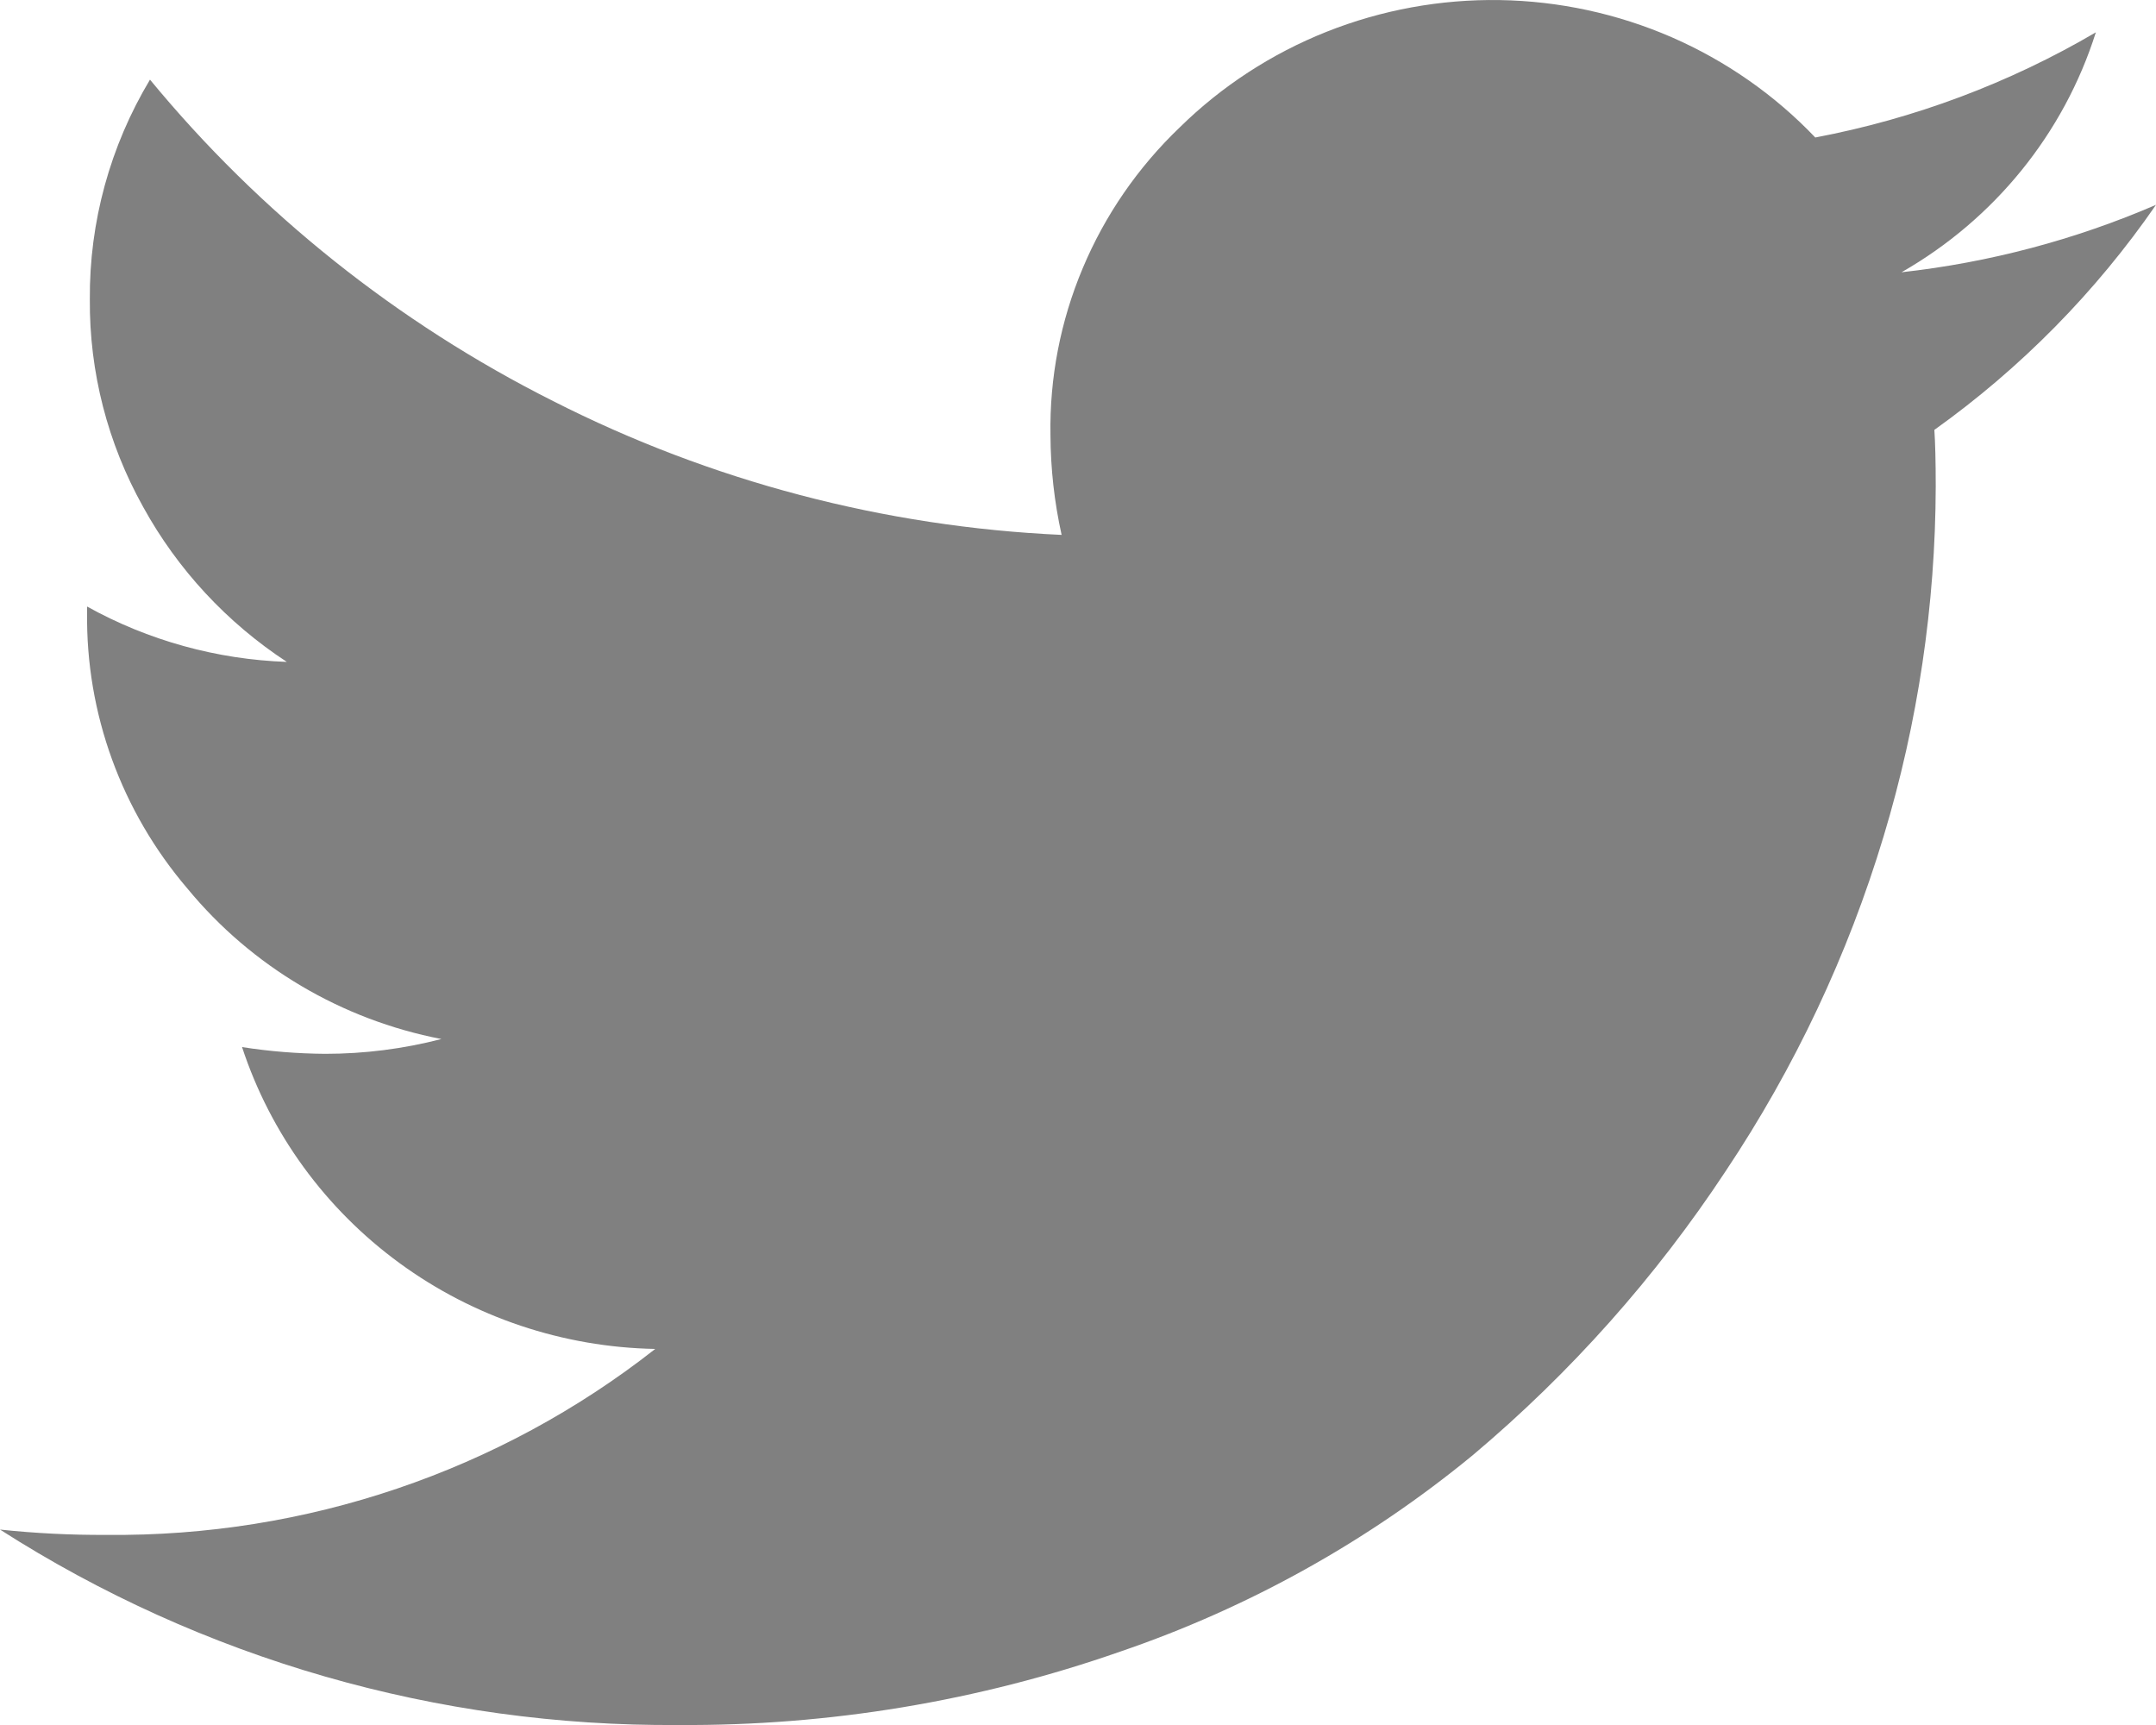
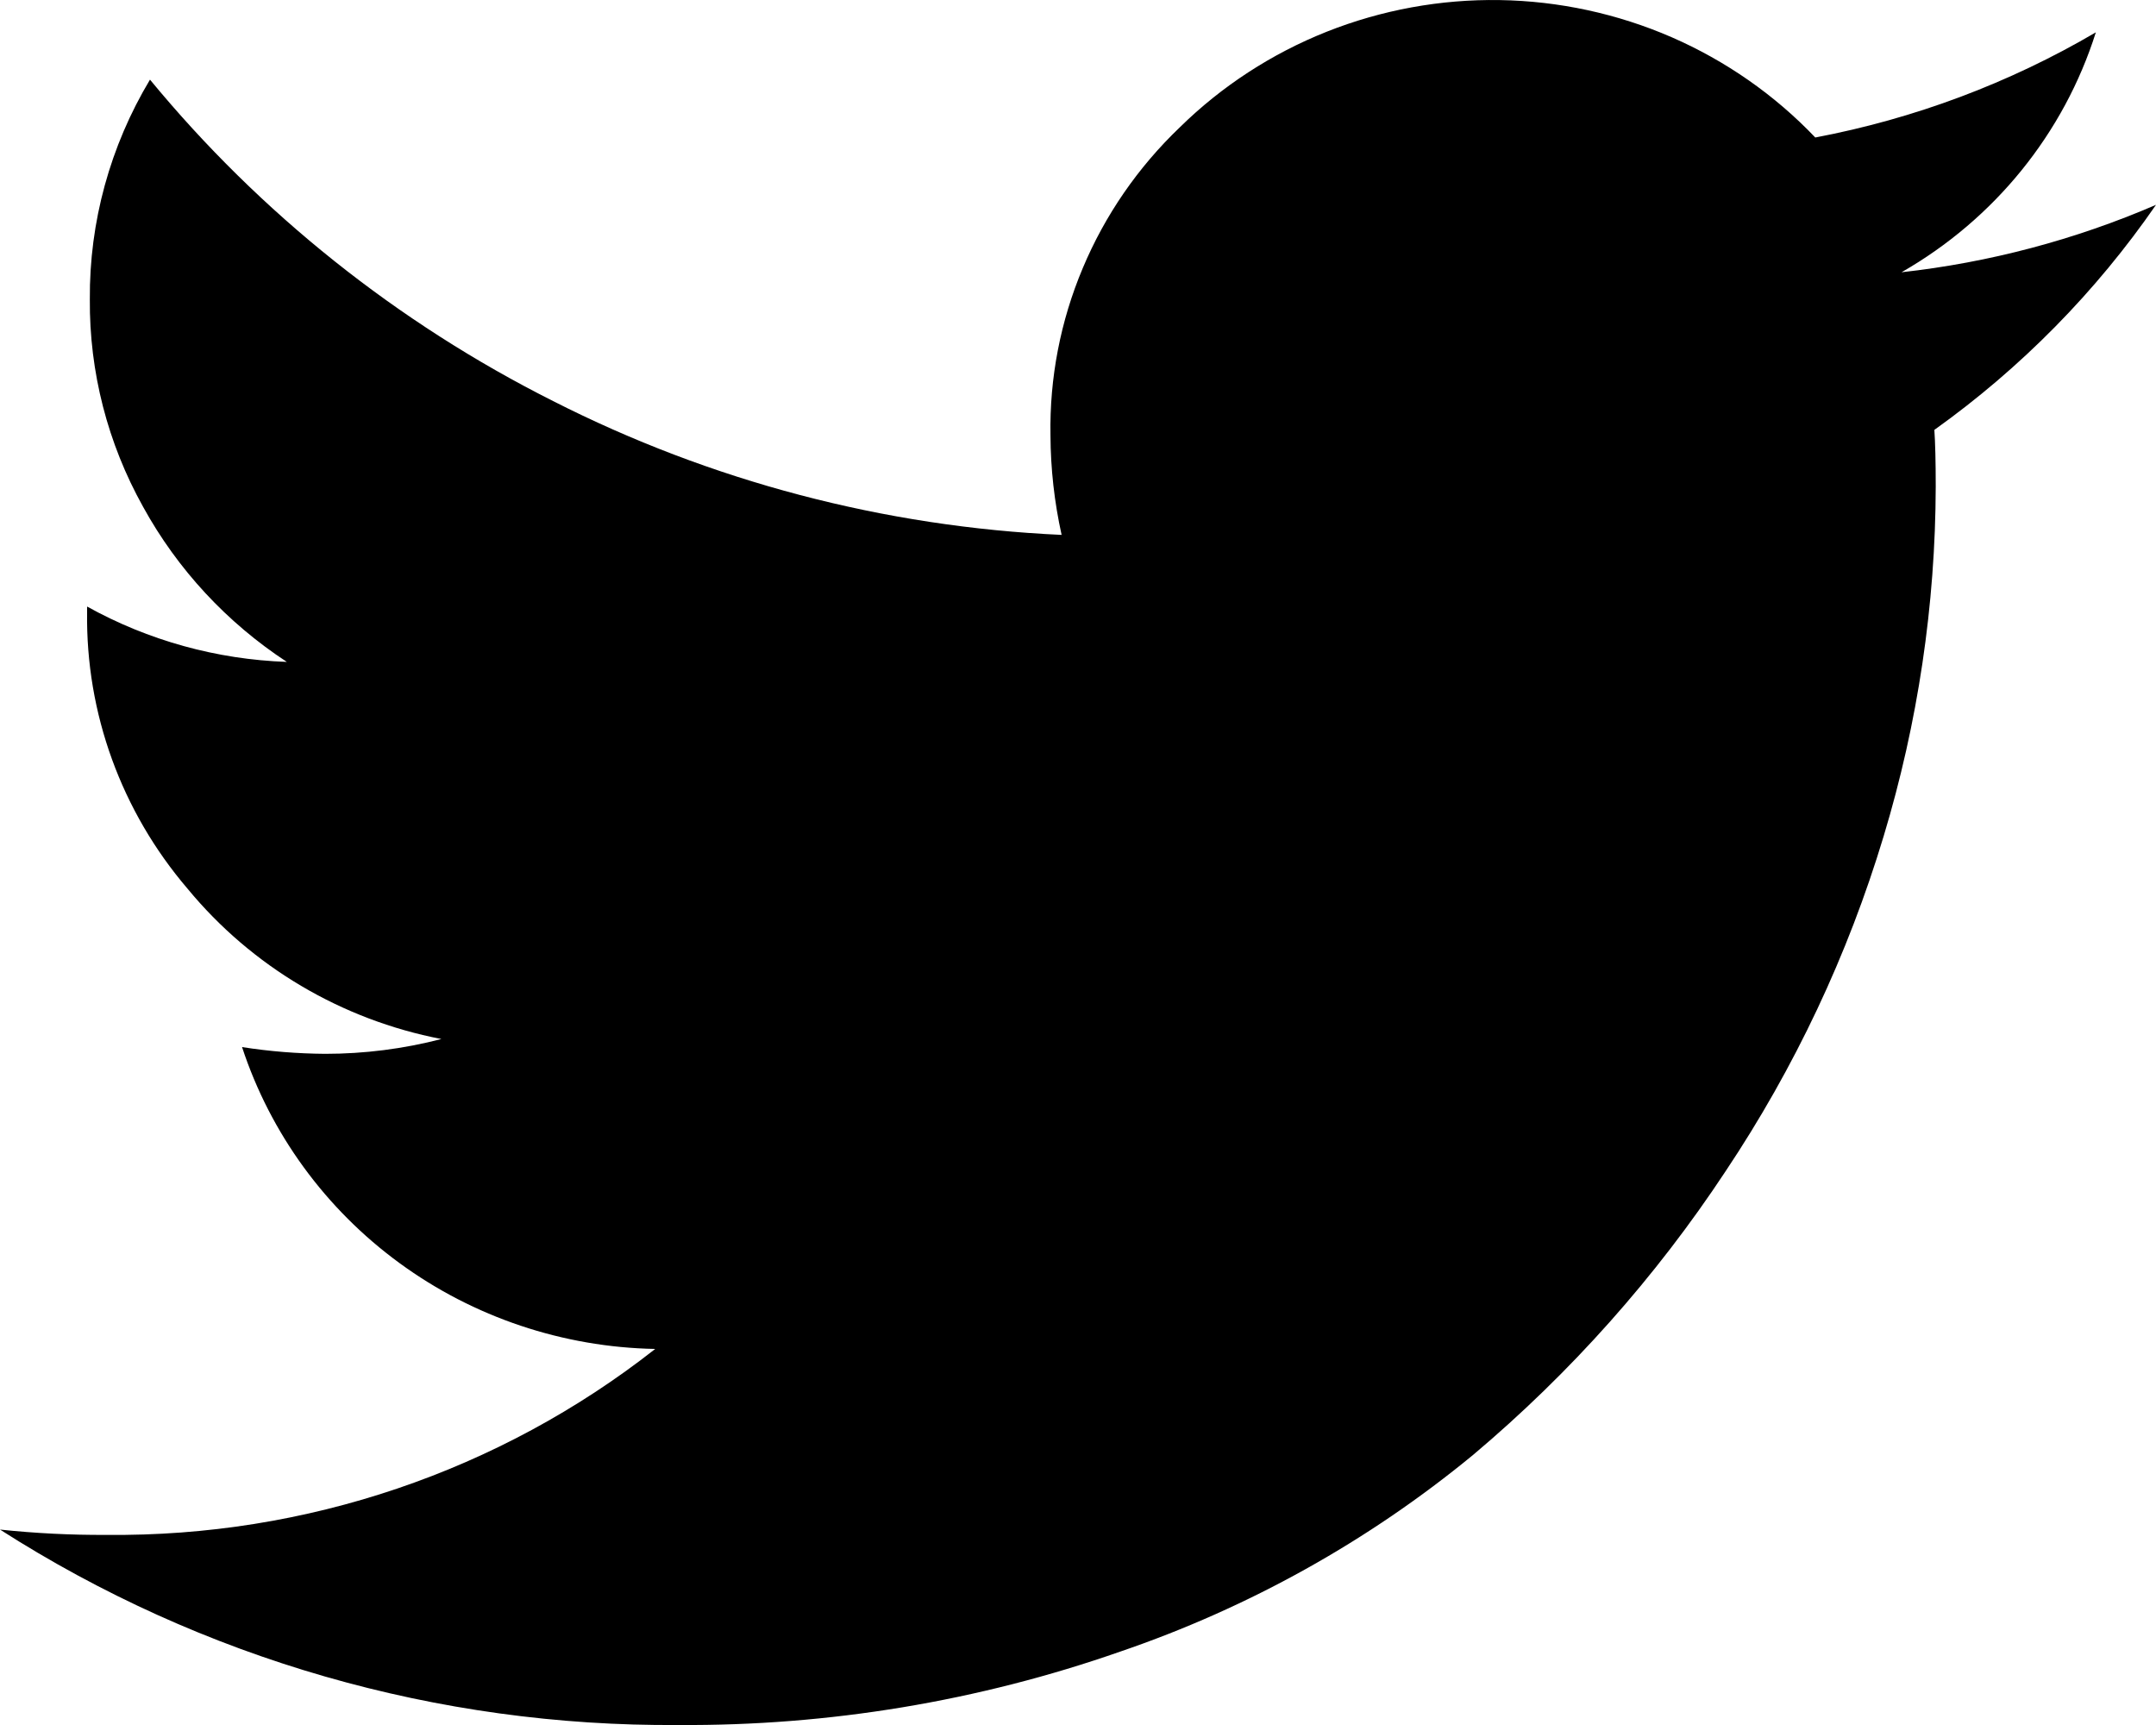
- <svg xmlns="http://www.w3.org/2000/svg" width="30" height="24" viewBox="0 0 30 24" fill="none">
-   <path d="M30 2.85C28.874 3.336 27.681 3.652 26.459 3.788C27.753 3.048 28.718 1.857 29.163 0.45C27.958 1.157 26.637 1.652 25.259 1.913C24.695 1.321 24.015 0.847 23.261 0.518C22.506 0.19 21.692 0.014 20.868 0.001C20.043 -0.012 19.224 0.138 18.459 0.442C17.695 0.746 17 1.198 16.416 1.772C15.835 2.327 15.375 2.994 15.066 3.731C14.756 4.467 14.603 5.259 14.617 6.056C14.619 6.522 14.671 6.986 14.772 7.442C12.304 7.33 9.89 6.695 7.696 5.58C5.53 4.491 3.619 2.967 2.087 1.108C1.532 2.033 1.242 3.09 1.25 4.164C1.242 5.174 1.498 6.169 1.992 7.053C2.47 7.922 3.156 8.662 3.991 9.209C3.015 9.175 2.062 8.911 1.212 8.439V8.514C1.192 9.922 1.689 11.289 2.611 12.366C3.503 13.448 4.753 14.188 6.142 14.456C5.614 14.593 5.07 14.662 4.524 14.662C4.137 14.659 3.75 14.628 3.368 14.568C3.763 15.77 4.529 16.821 5.56 17.574C6.59 18.327 7.834 18.744 9.117 18.768C6.951 20.47 4.255 21.384 1.483 21.355C0.988 21.358 0.493 21.333 0 21.281C2.808 23.079 6.091 24.025 9.441 24C11.534 24.014 13.614 23.669 15.587 22.979C17.38 22.367 19.044 21.439 20.499 20.241C21.856 19.098 23.039 17.769 24.012 16.294C24.972 14.856 25.713 13.286 26.21 11.635C26.687 10.056 26.931 8.417 26.935 6.769C26.935 6.419 26.928 6.156 26.916 5.981C28.12 5.121 29.163 4.062 30 2.85Z" fill="#808080" />
+ <svg xmlns="http://www.w3.org/2000/svg" width="30" height="24" viewBox="0 0 30 24">
+   <path d="M30 2.85C28.874 3.336 27.681 3.652 26.459 3.788C27.753 3.048 28.718 1.857 29.163 0.45C27.958 1.157 26.637 1.652 25.259 1.913C24.695 1.321 24.015 0.847 23.261 0.518C22.506 0.19 21.692 0.014 20.868 0.001C20.043 -0.012 19.224 0.138 18.459 0.442C17.695 0.746 17 1.198 16.416 1.772C15.835 2.327 15.375 2.994 15.066 3.731C14.756 4.467 14.603 5.259 14.617 6.056C14.619 6.522 14.671 6.986 14.772 7.442C12.304 7.33 9.89 6.695 7.696 5.58C5.53 4.491 3.619 2.967 2.087 1.108C1.532 2.033 1.242 3.09 1.25 4.164C1.242 5.174 1.498 6.169 1.992 7.053C2.47 7.922 3.156 8.662 3.991 9.209C3.015 9.175 2.062 8.911 1.212 8.439V8.514C1.192 9.922 1.689 11.289 2.611 12.366C3.503 13.448 4.753 14.188 6.142 14.456C5.614 14.593 5.07 14.662 4.524 14.662C4.137 14.659 3.75 14.628 3.368 14.568C3.763 15.77 4.529 16.821 5.56 17.574C6.59 18.327 7.834 18.744 9.117 18.768C6.951 20.47 4.255 21.384 1.483 21.355C0.988 21.358 0.493 21.333 0 21.281C2.808 23.079 6.091 24.025 9.441 24C11.534 24.014 13.614 23.669 15.587 22.979C17.38 22.367 19.044 21.439 20.499 20.241C21.856 19.098 23.039 17.769 24.012 16.294C24.972 14.856 25.713 13.286 26.21 11.635C26.687 10.056 26.931 8.417 26.935 6.769C26.935 6.419 26.928 6.156 26.916 5.981C28.12 5.121 29.163 4.062 30 2.85Z" />
</svg>
